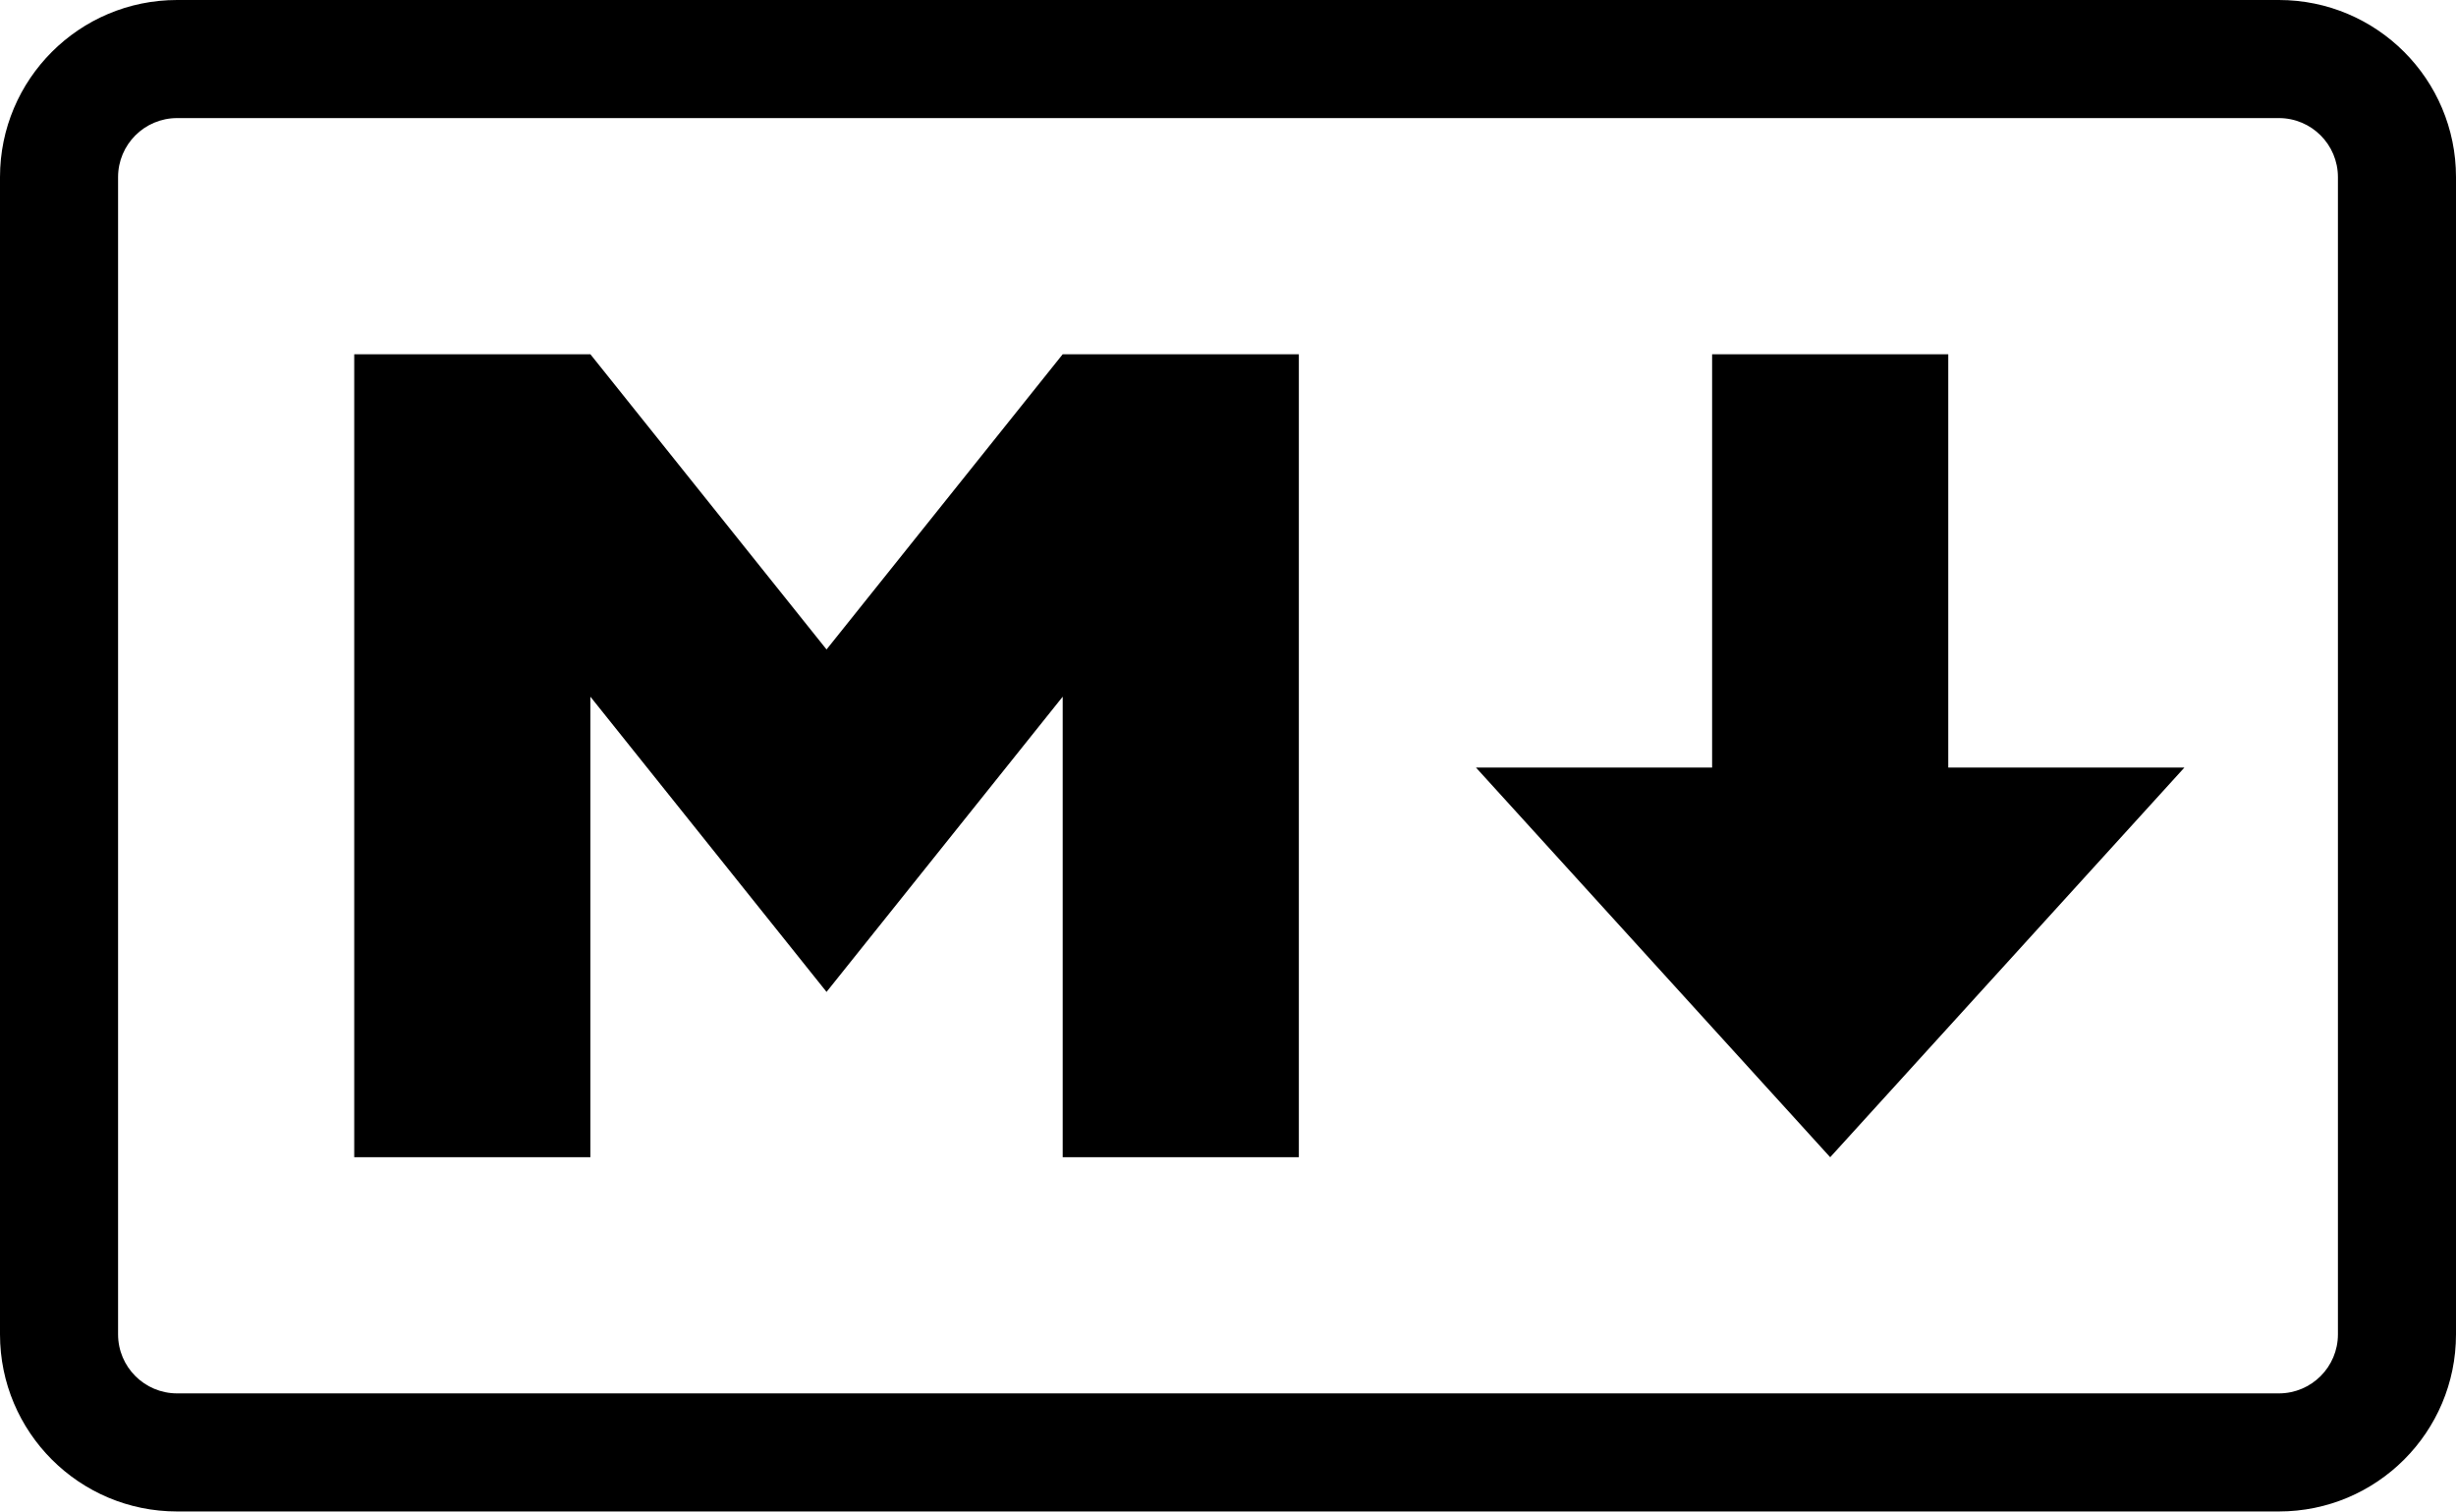
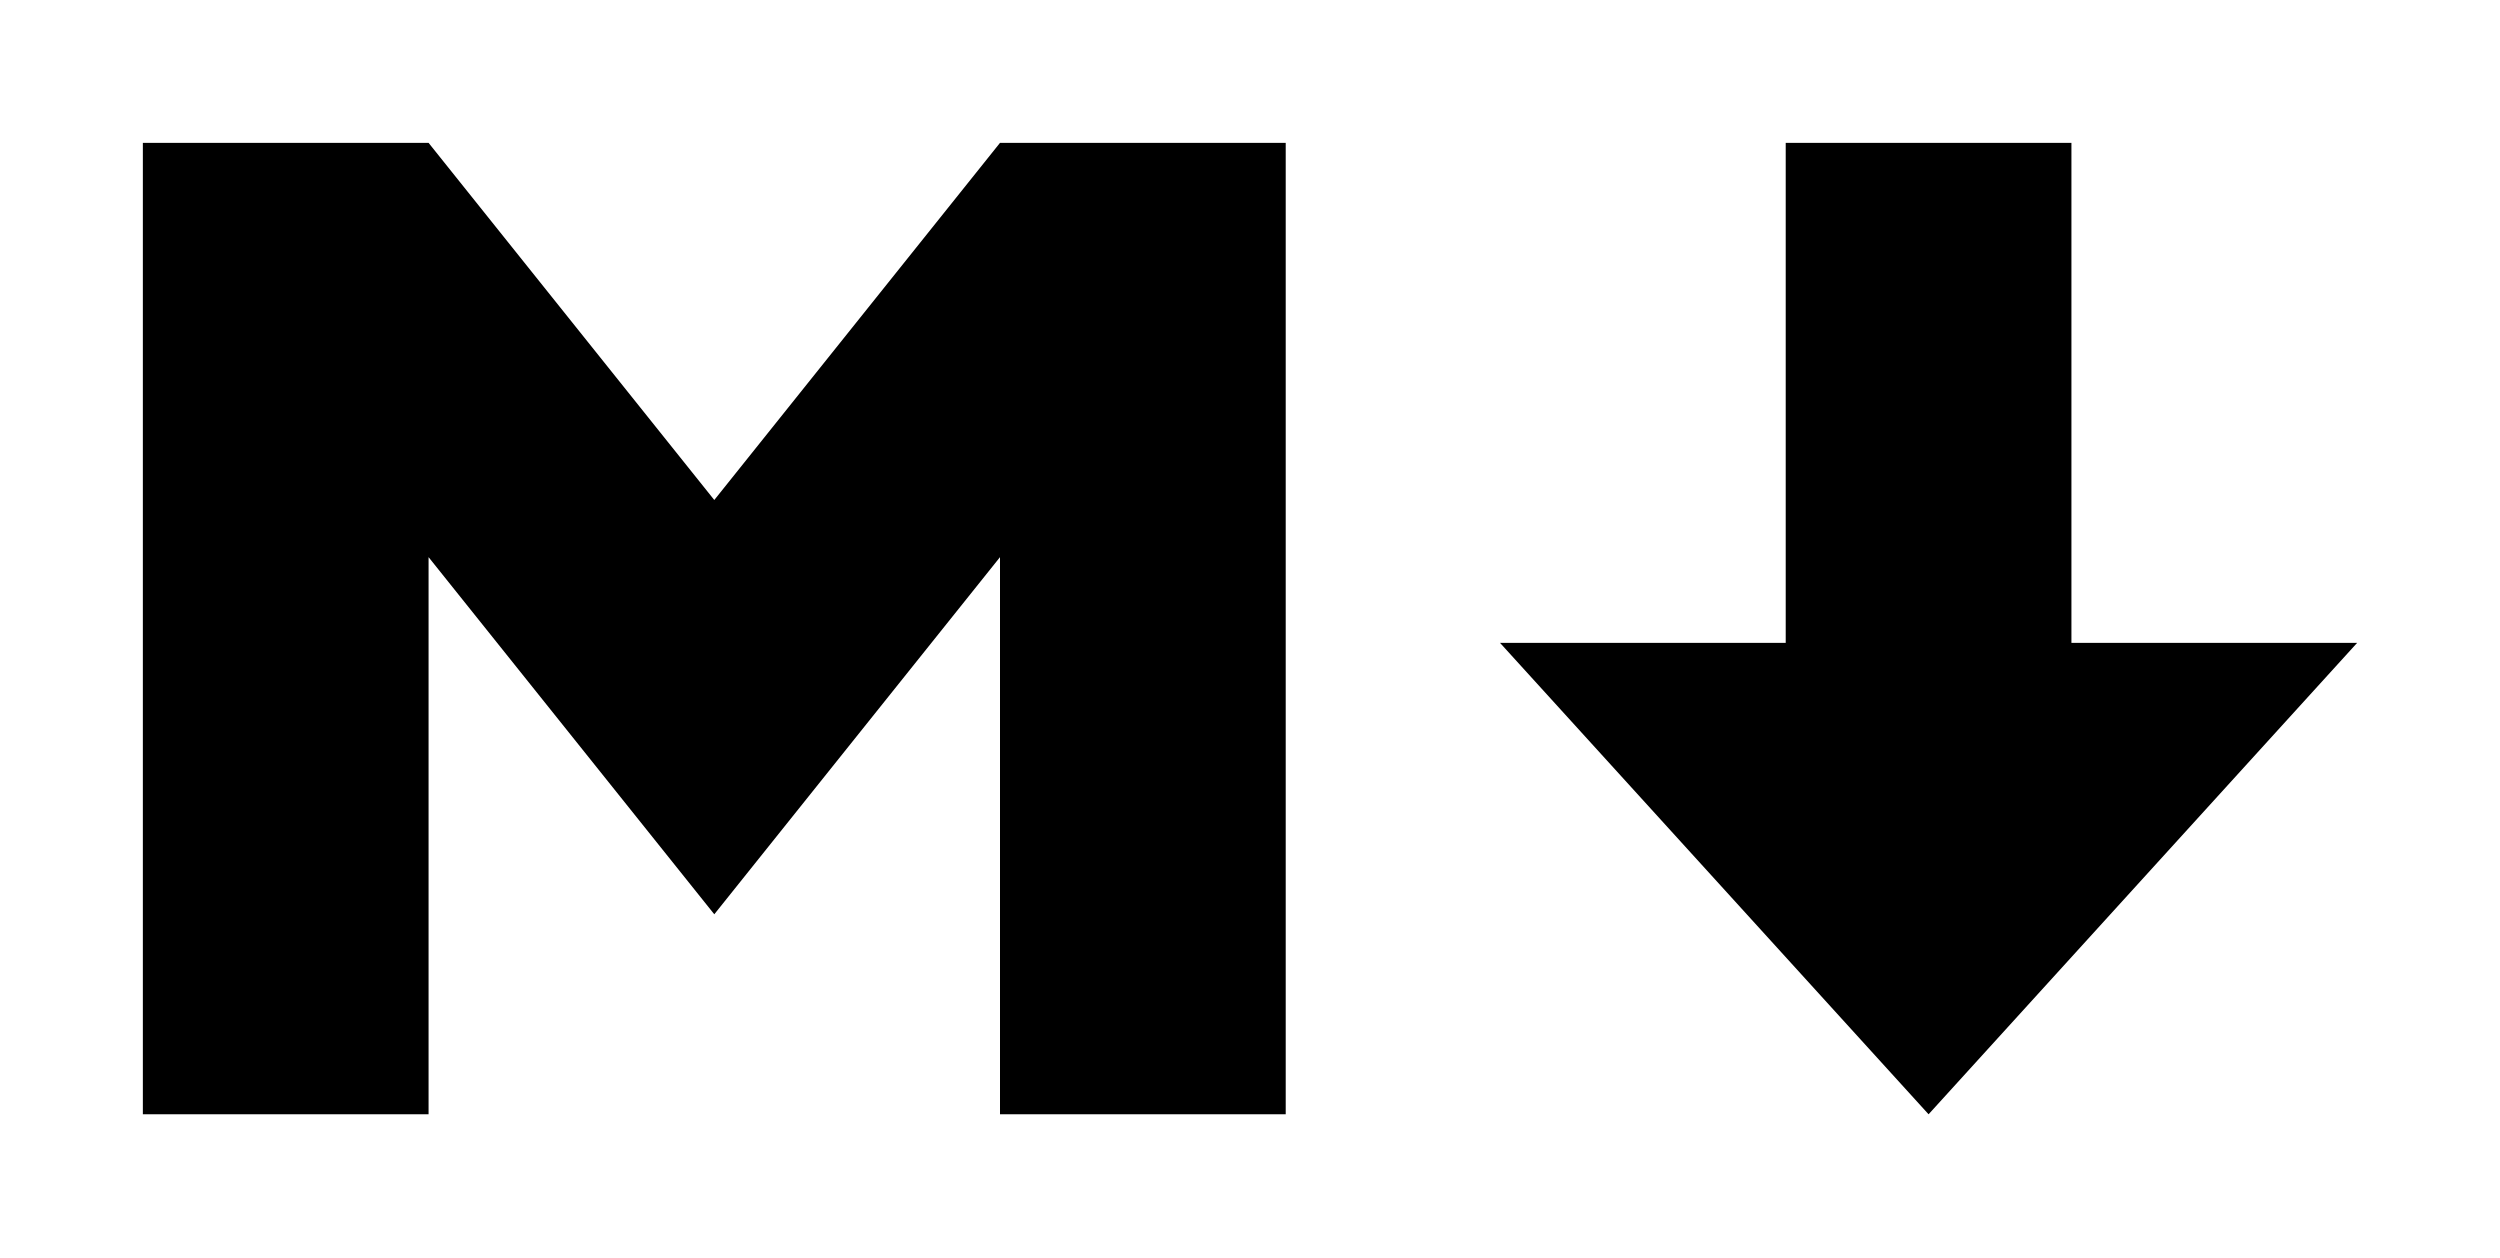
- <svg xmlns="http://www.w3.org/2000/svg" viewBox="0 0 208 128" fill="currentColor" aria-hidden="true">
-   <path clip-rule="evenodd" d="m15 10c-2.761 0-5 2.239-5 5v98c0 2.761 2.239 5 5 5h178c2.761 0 5-2.239 5-5v-98c0-2.761-2.239-5-5-5zm-15 5c0-8.284 6.716-15 15-15h178c8.284 0 15 6.716 15 15v98c0 8.284-6.716 15-15 15h-178c-8.284 0-15-6.716-15-15z" fill-rule="evenodd" />
+ <svg xmlns="http://www.w3.org/2000/svg" viewBox="20 20 175 88" fill="currentColor" aria-hidden="true">
  <path d="m30 98v-68h20l20 25 20-25h20v68h-20v-39l-20 25-20-25v39zm125 0-30-33h20v-35h20v35h20z" />
</svg>
